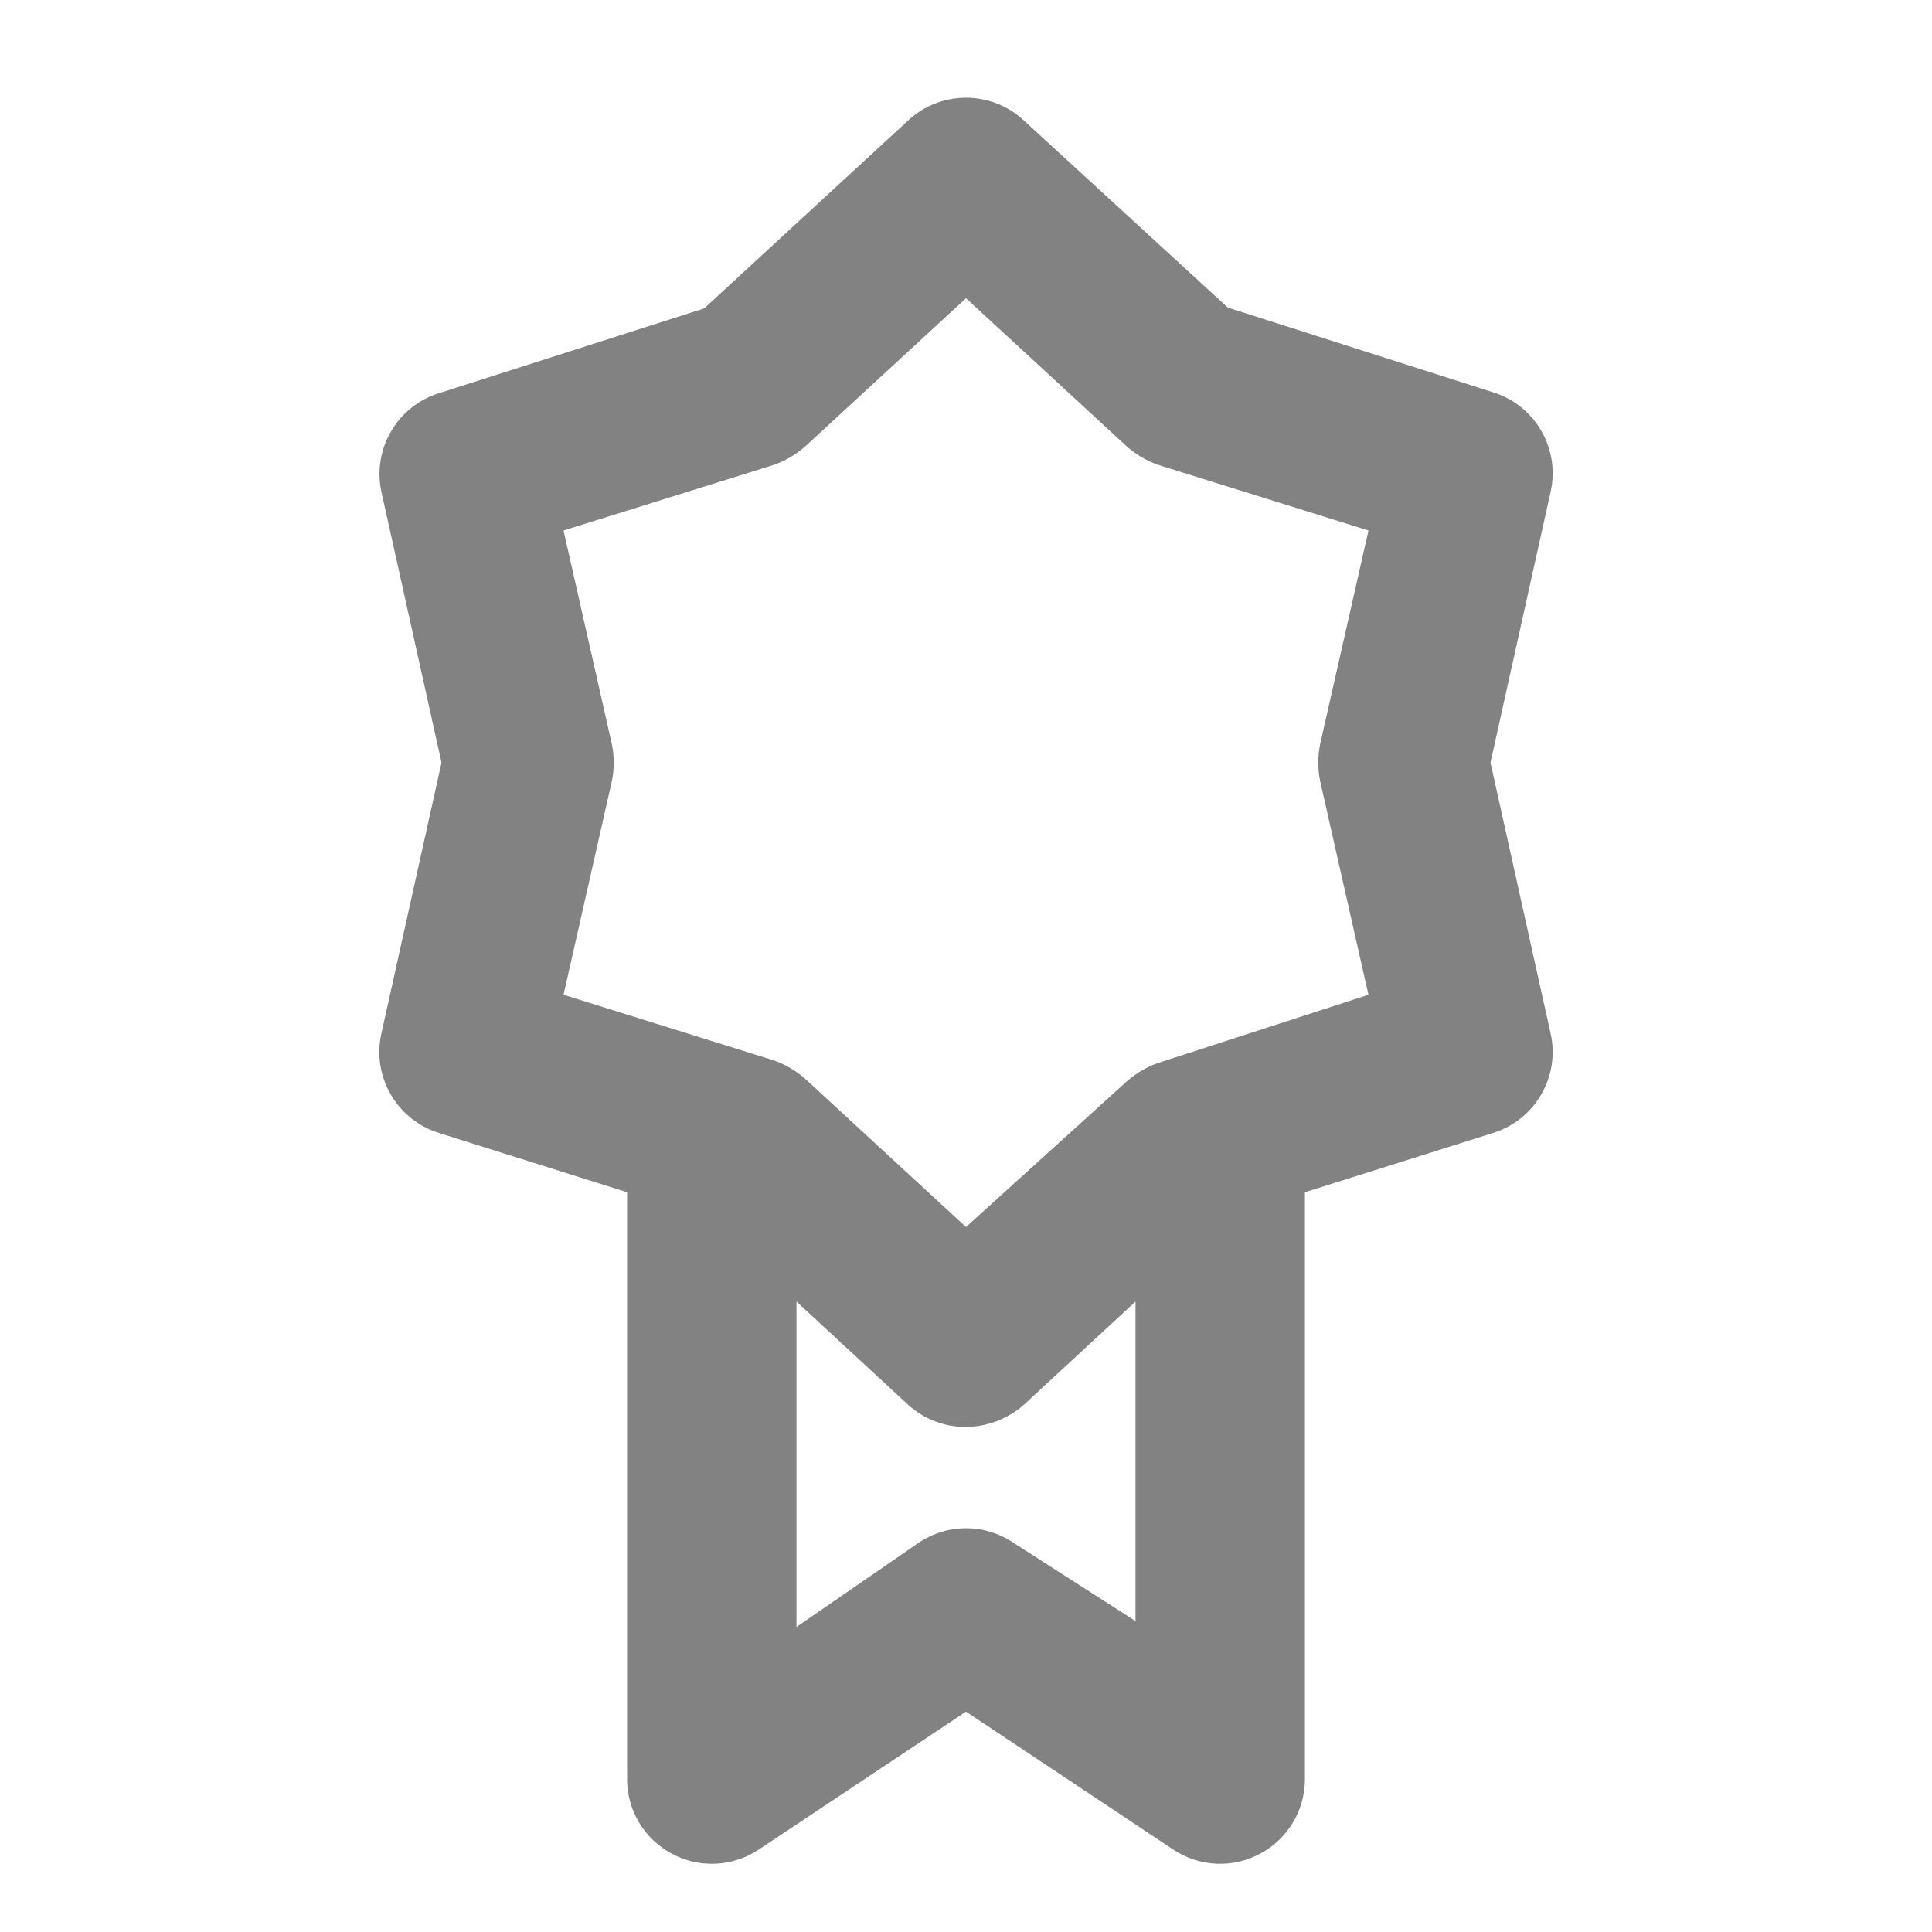
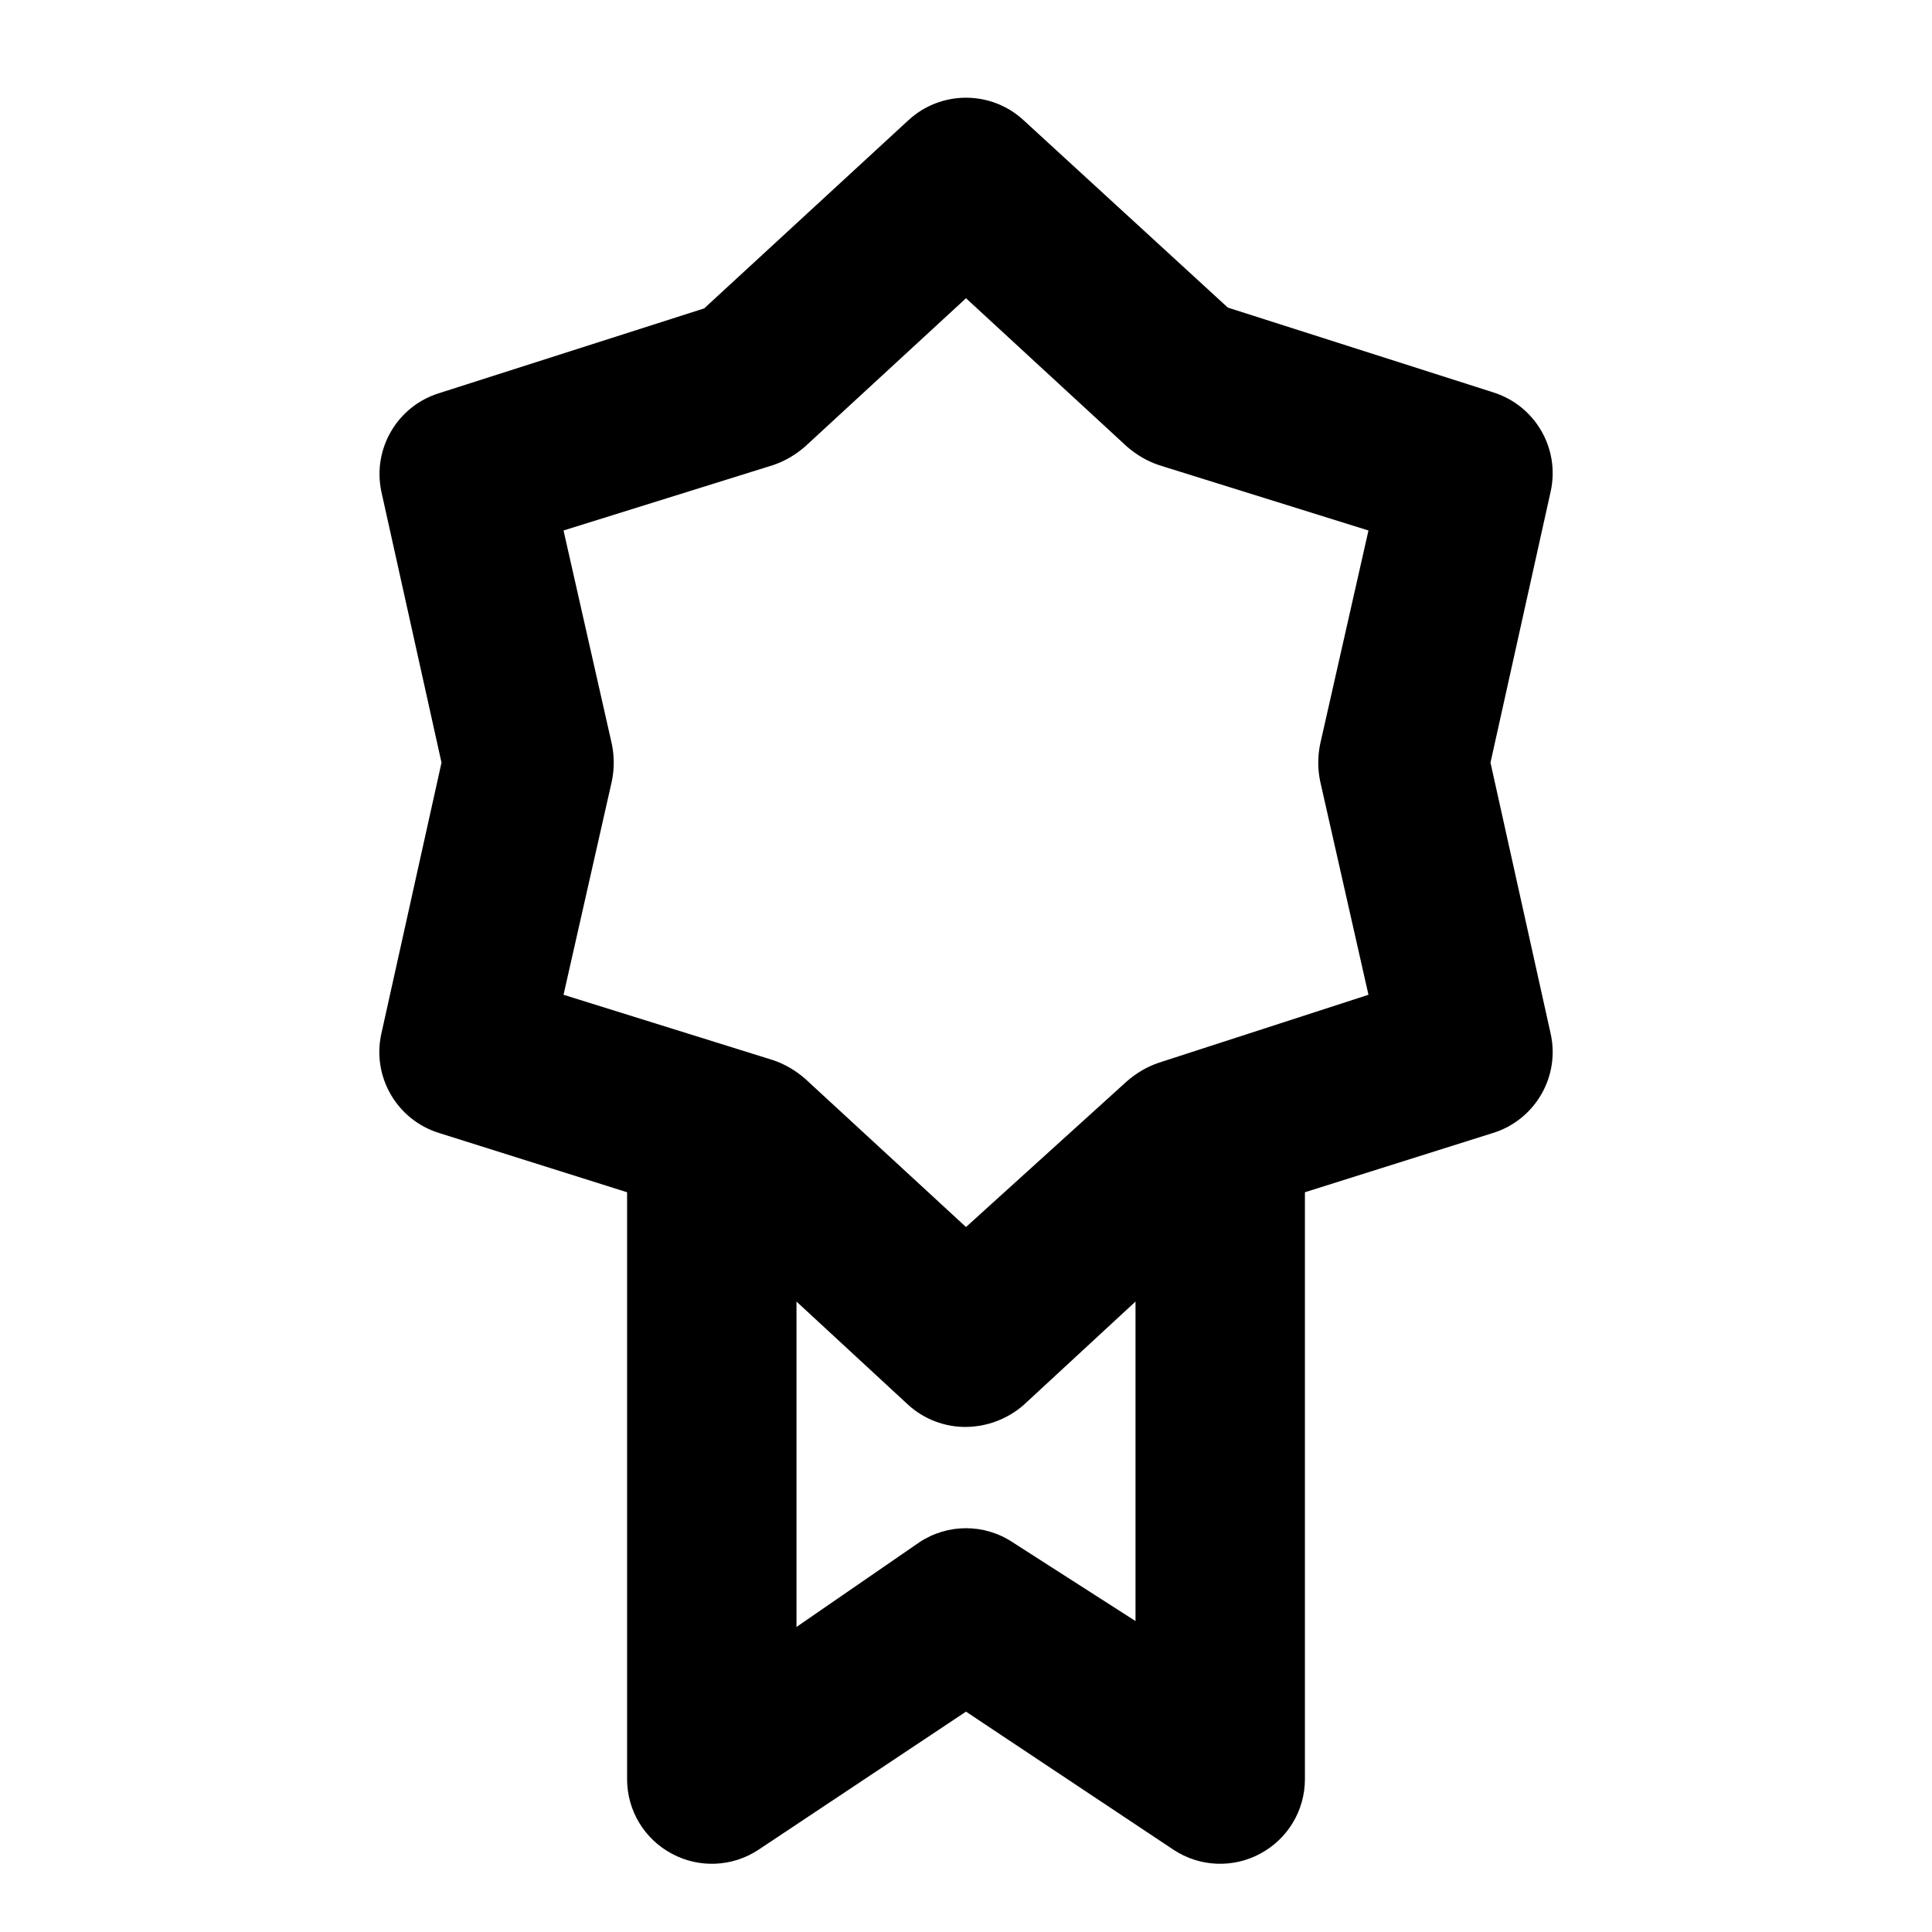
<svg xmlns="http://www.w3.org/2000/svg" width="18" height="18" viewBox="0 0 12 19" fill="none">
-   <path fill-rule="evenodd" clip-rule="evenodd" d="M11.75 10.167L11.158 7.5L11.75 4.833C11.843 4.41 11.597 3.987 11.183 3.858L8.575 3.025L6.567 1.183C6.247 0.887 5.753 0.887 5.433 1.183L3.425 3.033L0.817 3.867C0.407 3.995 0.162 4.413 0.25 4.833L0.842 7.5L0.25 10.167C0.157 10.589 0.403 11.013 0.817 11.142L2.667 11.725V17.5C2.668 17.806 2.837 18.086 3.107 18.23C3.376 18.375 3.703 18.36 3.958 18.192L6 16.833L8.042 18.192C8.297 18.36 8.624 18.375 8.893 18.23C9.163 18.086 9.332 17.806 9.333 17.5V11.725L11.183 11.142C11.597 11.013 11.843 10.589 11.75 10.167ZM5.542 15.167L4.333 16V12.8L5.433 13.817C5.588 13.957 5.791 14.035 6 14.033C6.209 14.031 6.41 13.954 6.567 13.817L7.667 12.8V15.942L6.458 15.167C6.18 14.983 5.82 14.983 5.542 15.167ZM7.583 10.633C7.676 10.552 7.783 10.489 7.9 10.45L9.958 9.783L9.483 7.683C9.458 7.562 9.458 7.438 9.483 7.317L9.958 5.217L7.9 4.575C7.783 4.536 7.676 4.473 7.583 4.392L6 2.933L4.417 4.392C4.324 4.473 4.217 4.536 4.1 4.575L2.042 5.217L2.517 7.317C2.542 7.438 2.542 7.562 2.517 7.683L2.042 9.783L4.1 10.425C4.217 10.464 4.324 10.527 4.417 10.608L6 12.067L7.583 10.633Z" fill="#828282" />
+   <path fill-rule="evenodd" clip-rule="evenodd" d="M11.75 10.167L11.158 7.5L11.75 4.833C11.843 4.41 11.597 3.987 11.183 3.858L8.575 3.025L6.567 1.183C6.247 0.887 5.753 0.887 5.433 1.183L3.425 3.033L0.817 3.867C0.407 3.995 0.162 4.413 0.25 4.833L0.842 7.5L0.25 10.167C0.157 10.589 0.403 11.013 0.817 11.142L2.667 11.725V17.5C2.668 17.806 2.837 18.086 3.107 18.23C3.376 18.375 3.703 18.36 3.958 18.192L6 16.833L8.042 18.192C8.297 18.36 8.624 18.375 8.893 18.23C9.163 18.086 9.332 17.806 9.333 17.5V11.725L11.183 11.142C11.597 11.013 11.843 10.589 11.75 10.167ZM5.542 15.167L4.333 16V12.8L5.433 13.817C5.588 13.957 5.791 14.035 6 14.033C6.209 14.031 6.41 13.954 6.567 13.817L7.667 12.8V15.942L6.458 15.167C6.18 14.983 5.82 14.983 5.542 15.167ZM7.583 10.633C7.676 10.552 7.783 10.489 7.9 10.45L9.958 9.783L9.483 7.683C9.458 7.562 9.458 7.438 9.483 7.317L9.958 5.217L7.9 4.575C7.783 4.536 7.676 4.473 7.583 4.392L6 2.933L4.417 4.392C4.324 4.473 4.217 4.536 4.1 4.575L2.042 5.217L2.517 7.317C2.542 7.438 2.542 7.562 2.517 7.683L2.042 9.783L4.1 10.425C4.217 10.464 4.324 10.527 4.417 10.608L6 12.067L7.583 10.633Z" fill="currentColor" />
</svg>
